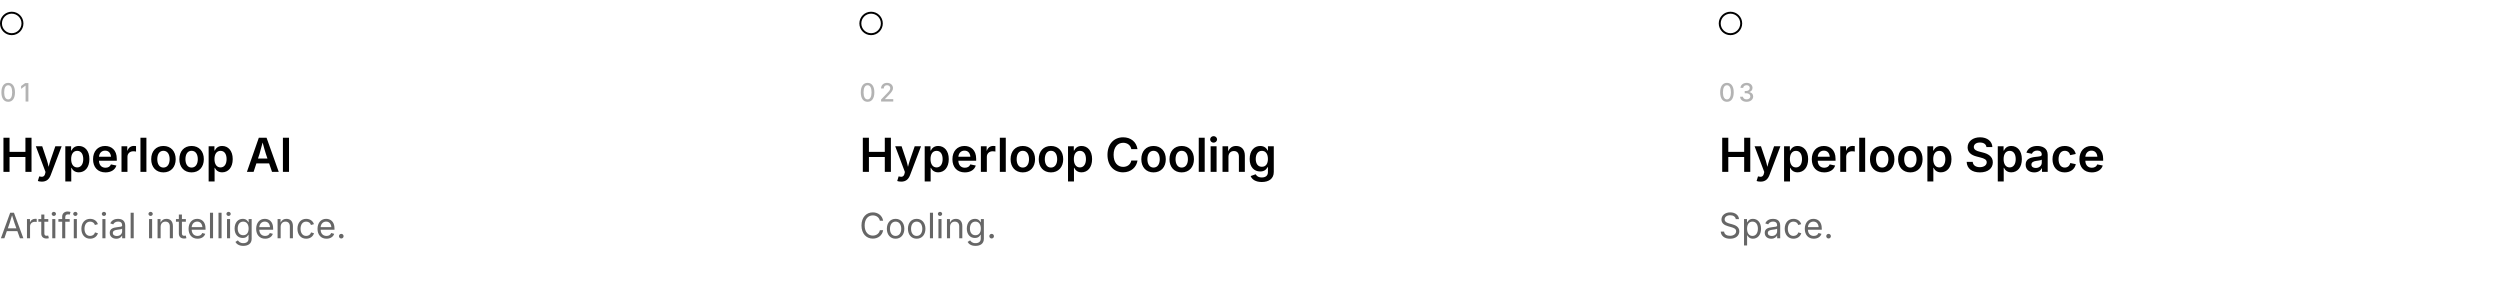
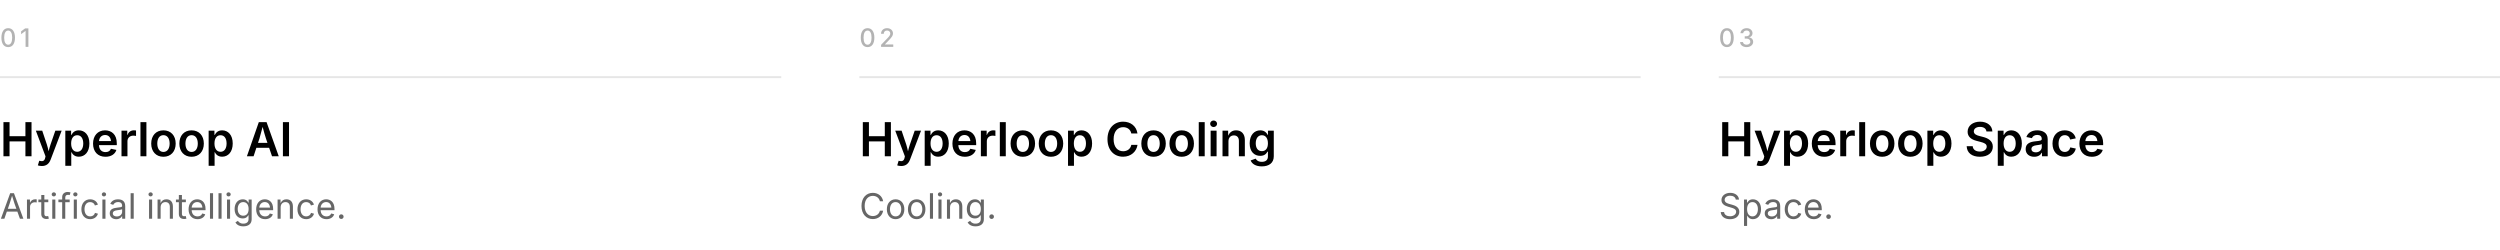
- <svg xmlns="http://www.w3.org/2000/svg" width="1280" height="150" viewBox="0 0 1280 150" role="img" aria-label="Hyperloop AI: Artificial intelligence. Hyperloop Cooling: Cooling. Hyperloop Space: Space.">
-   <circle cx="6" cy="12" r="5.5" fill="none" stroke="#000000" stroke-width="1" />
-   <text x="0" y="52" fill="#B3B3B3" font-family="Inter,-apple-system,BlinkMacSystemFont,'Segoe UI',Roboto,'Helvetica Neue',Arial,sans-serif" font-size="13" font-weight="500" letter-spacing="1.8" text-anchor="start">01</text>
-   <text x="0" y="88" fill="#000000" font-family="Inter,-apple-system,BlinkMacSystemFont,'Segoe UI',Roboto,'Helvetica Neue',Arial,sans-serif" font-size="24" font-weight="600" letter-spacing="-0.2">Hyperloop AI</text>
-   <text x="0" y="122" fill="#666666" font-family="Inter,-apple-system,BlinkMacSystemFont,'Segoe UI',Roboto,'Helvetica Neue',Arial,sans-serif" font-size="18" font-weight="400" letter-spacing="0">Artificial intelligence.</text>
-   <circle cx="446" cy="12" r="5.5" fill="none" stroke="#000000" stroke-width="1" />
-   <text x="440" y="52" fill="#B3B3B3" font-family="Inter,-apple-system,BlinkMacSystemFont,'Segoe UI',Roboto,'Helvetica Neue',Arial,sans-serif" font-size="13" font-weight="500" letter-spacing="1.8" text-anchor="start">02</text>
-   <text x="440" y="88" fill="#000000" font-family="Inter,-apple-system,BlinkMacSystemFont,'Segoe UI',Roboto,'Helvetica Neue',Arial,sans-serif" font-size="24" font-weight="600" letter-spacing="-0.2">Hyperloop Cooling</text>
-   <text x="440" y="122" fill="#666666" font-family="Inter,-apple-system,BlinkMacSystemFont,'Segoe UI',Roboto,'Helvetica Neue',Arial,sans-serif" font-size="18" font-weight="400" letter-spacing="0">Cooling.</text>
-   <circle cx="886" cy="12" r="5.5" fill="none" stroke="#000000" stroke-width="1" />
-   <text x="880" y="52" fill="#B3B3B3" font-family="Inter,-apple-system,BlinkMacSystemFont,'Segoe UI',Roboto,'Helvetica Neue',Arial,sans-serif" font-size="13" font-weight="500" letter-spacing="1.8" text-anchor="start">03</text>
-   <text x="880" y="88" fill="#000000" font-family="Inter,-apple-system,BlinkMacSystemFont,'Segoe UI',Roboto,'Helvetica Neue',Arial,sans-serif" font-size="24" font-weight="600" letter-spacing="-0.2">Hyperloop Space</text>
-   <text x="880" y="122" fill="#666666" font-family="Inter,-apple-system,BlinkMacSystemFont,'Segoe UI',Roboto,'Helvetica Neue',Arial,sans-serif" font-size="18" font-weight="400" letter-spacing="0">Space.</text>
+ <svg xmlns="http://www.w3.org/2000/svg" width="1280" height="128" viewBox="0 0 1280 128" role="img" aria-label="Hyperloop AI: Artificial intelligence. Hyperloop Cooling: Cooling. Hyperloop Space: Space.">
+   <text x="0.0" y="24" fill="#B3B3B3" font-family="Inter,-apple-system,BlinkMacSystemFont,'Segoe UI',Roboto,'Helvetica Neue',Arial,sans-serif" font-size="13" font-weight="500" letter-spacing="1.8">01</text>
+   <path d="M0.0 39.5H400.0" stroke="#E6E6E6" stroke-width="1" fill="none" />
+   <text x="0.0" y="80" fill="#000000" font-family="Inter,-apple-system,BlinkMacSystemFont,'Segoe UI',Roboto,'Helvetica Neue',Arial,sans-serif" font-size="24" font-weight="600" letter-spacing="-0.2">Hyperloop AI</text>
+   <text x="0.0" y="112" fill="#666666" font-family="Inter,-apple-system,BlinkMacSystemFont,'Segoe UI',Roboto,'Helvetica Neue',Arial,sans-serif" font-size="18" font-weight="400" letter-spacing="0">Artificial intelligence.</text>
+   <text x="440.0" y="24" fill="#B3B3B3" font-family="Inter,-apple-system,BlinkMacSystemFont,'Segoe UI',Roboto,'Helvetica Neue',Arial,sans-serif" font-size="13" font-weight="500" letter-spacing="1.8">02</text>
+   <path d="M440.0 39.5H840.0" stroke="#E6E6E6" stroke-width="1" fill="none" />
+   <text x="440.0" y="80" fill="#000000" font-family="Inter,-apple-system,BlinkMacSystemFont,'Segoe UI',Roboto,'Helvetica Neue',Arial,sans-serif" font-size="24" font-weight="600" letter-spacing="-0.2">Hyperloop Cooling</text>
+   <text x="440.0" y="112" fill="#666666" font-family="Inter,-apple-system,BlinkMacSystemFont,'Segoe UI',Roboto,'Helvetica Neue',Arial,sans-serif" font-size="18" font-weight="400" letter-spacing="0">Cooling.</text>
+   <text x="880.0" y="24" fill="#B3B3B3" font-family="Inter,-apple-system,BlinkMacSystemFont,'Segoe UI',Roboto,'Helvetica Neue',Arial,sans-serif" font-size="13" font-weight="500" letter-spacing="1.8">03</text>
+   <path d="M880.0 39.5H1280.0" stroke="#E6E6E6" stroke-width="1" fill="none" />
+   <text x="880.0" y="80" fill="#000000" font-family="Inter,-apple-system,BlinkMacSystemFont,'Segoe UI',Roboto,'Helvetica Neue',Arial,sans-serif" font-size="24" font-weight="600" letter-spacing="-0.2">Hyperloop Space</text>
+   <text x="880.0" y="112" fill="#666666" font-family="Inter,-apple-system,BlinkMacSystemFont,'Segoe UI',Roboto,'Helvetica Neue',Arial,sans-serif" font-size="18" font-weight="400" letter-spacing="0">Space.</text>
</svg>
